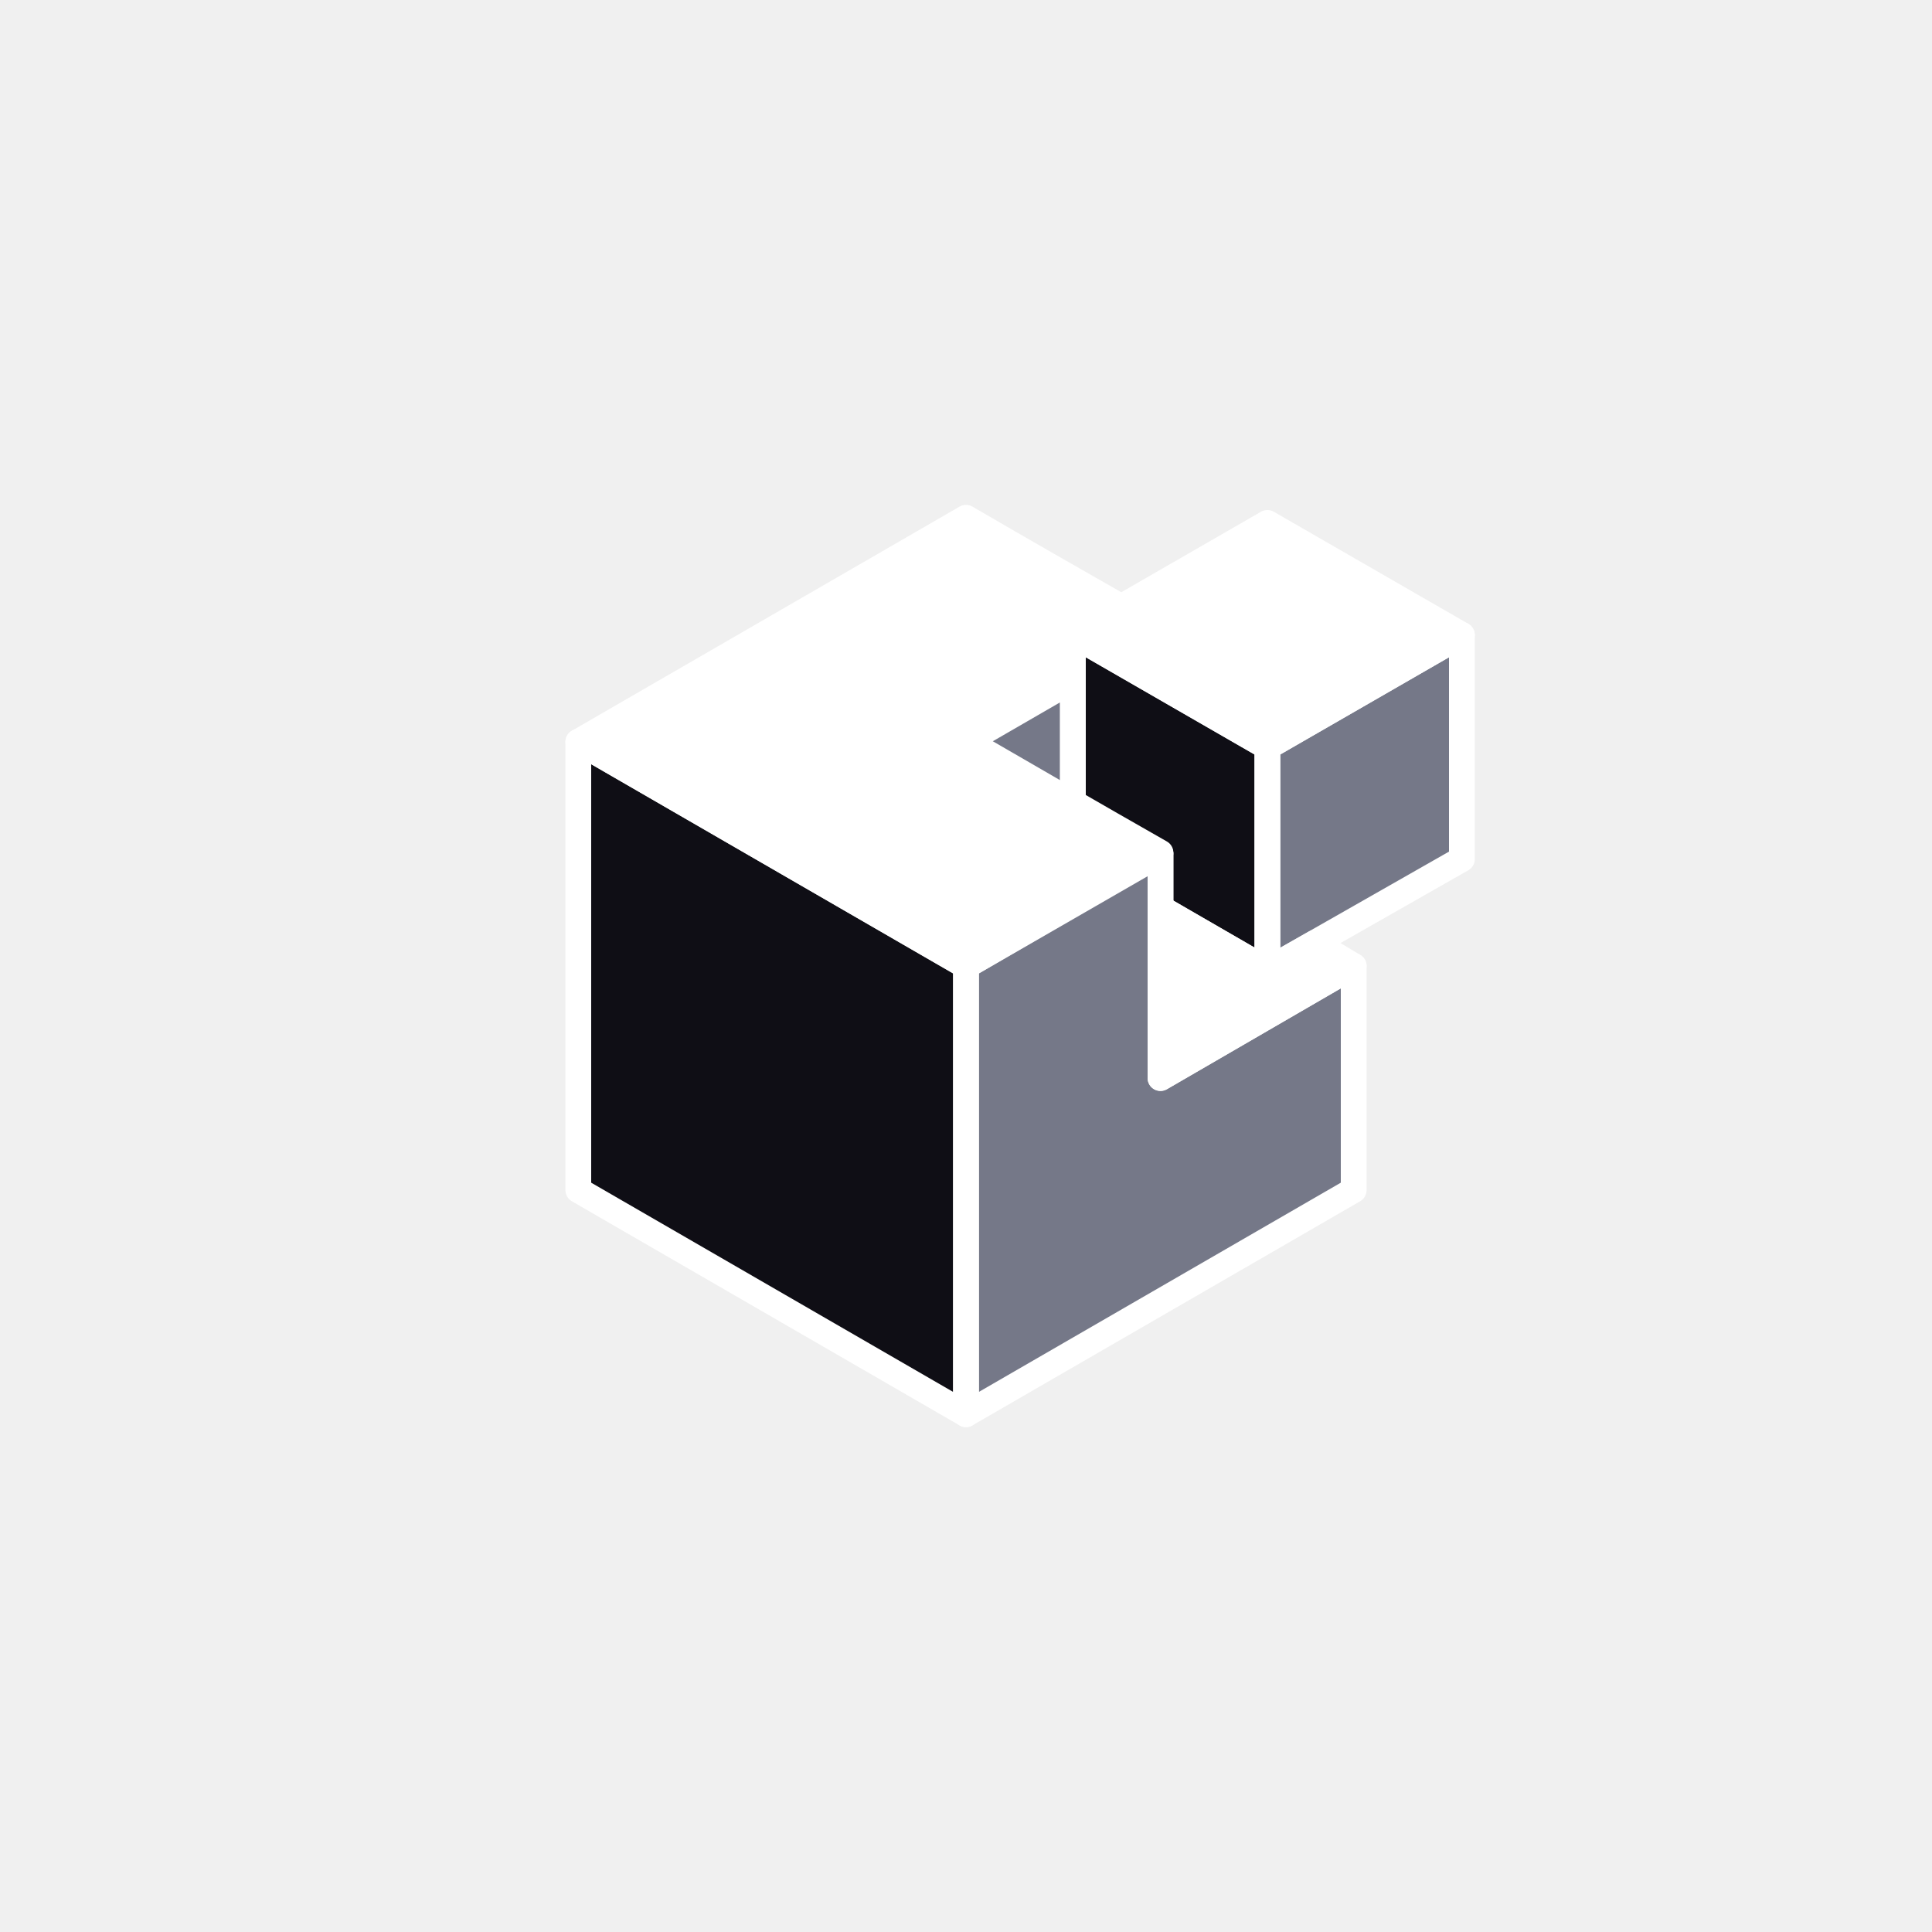
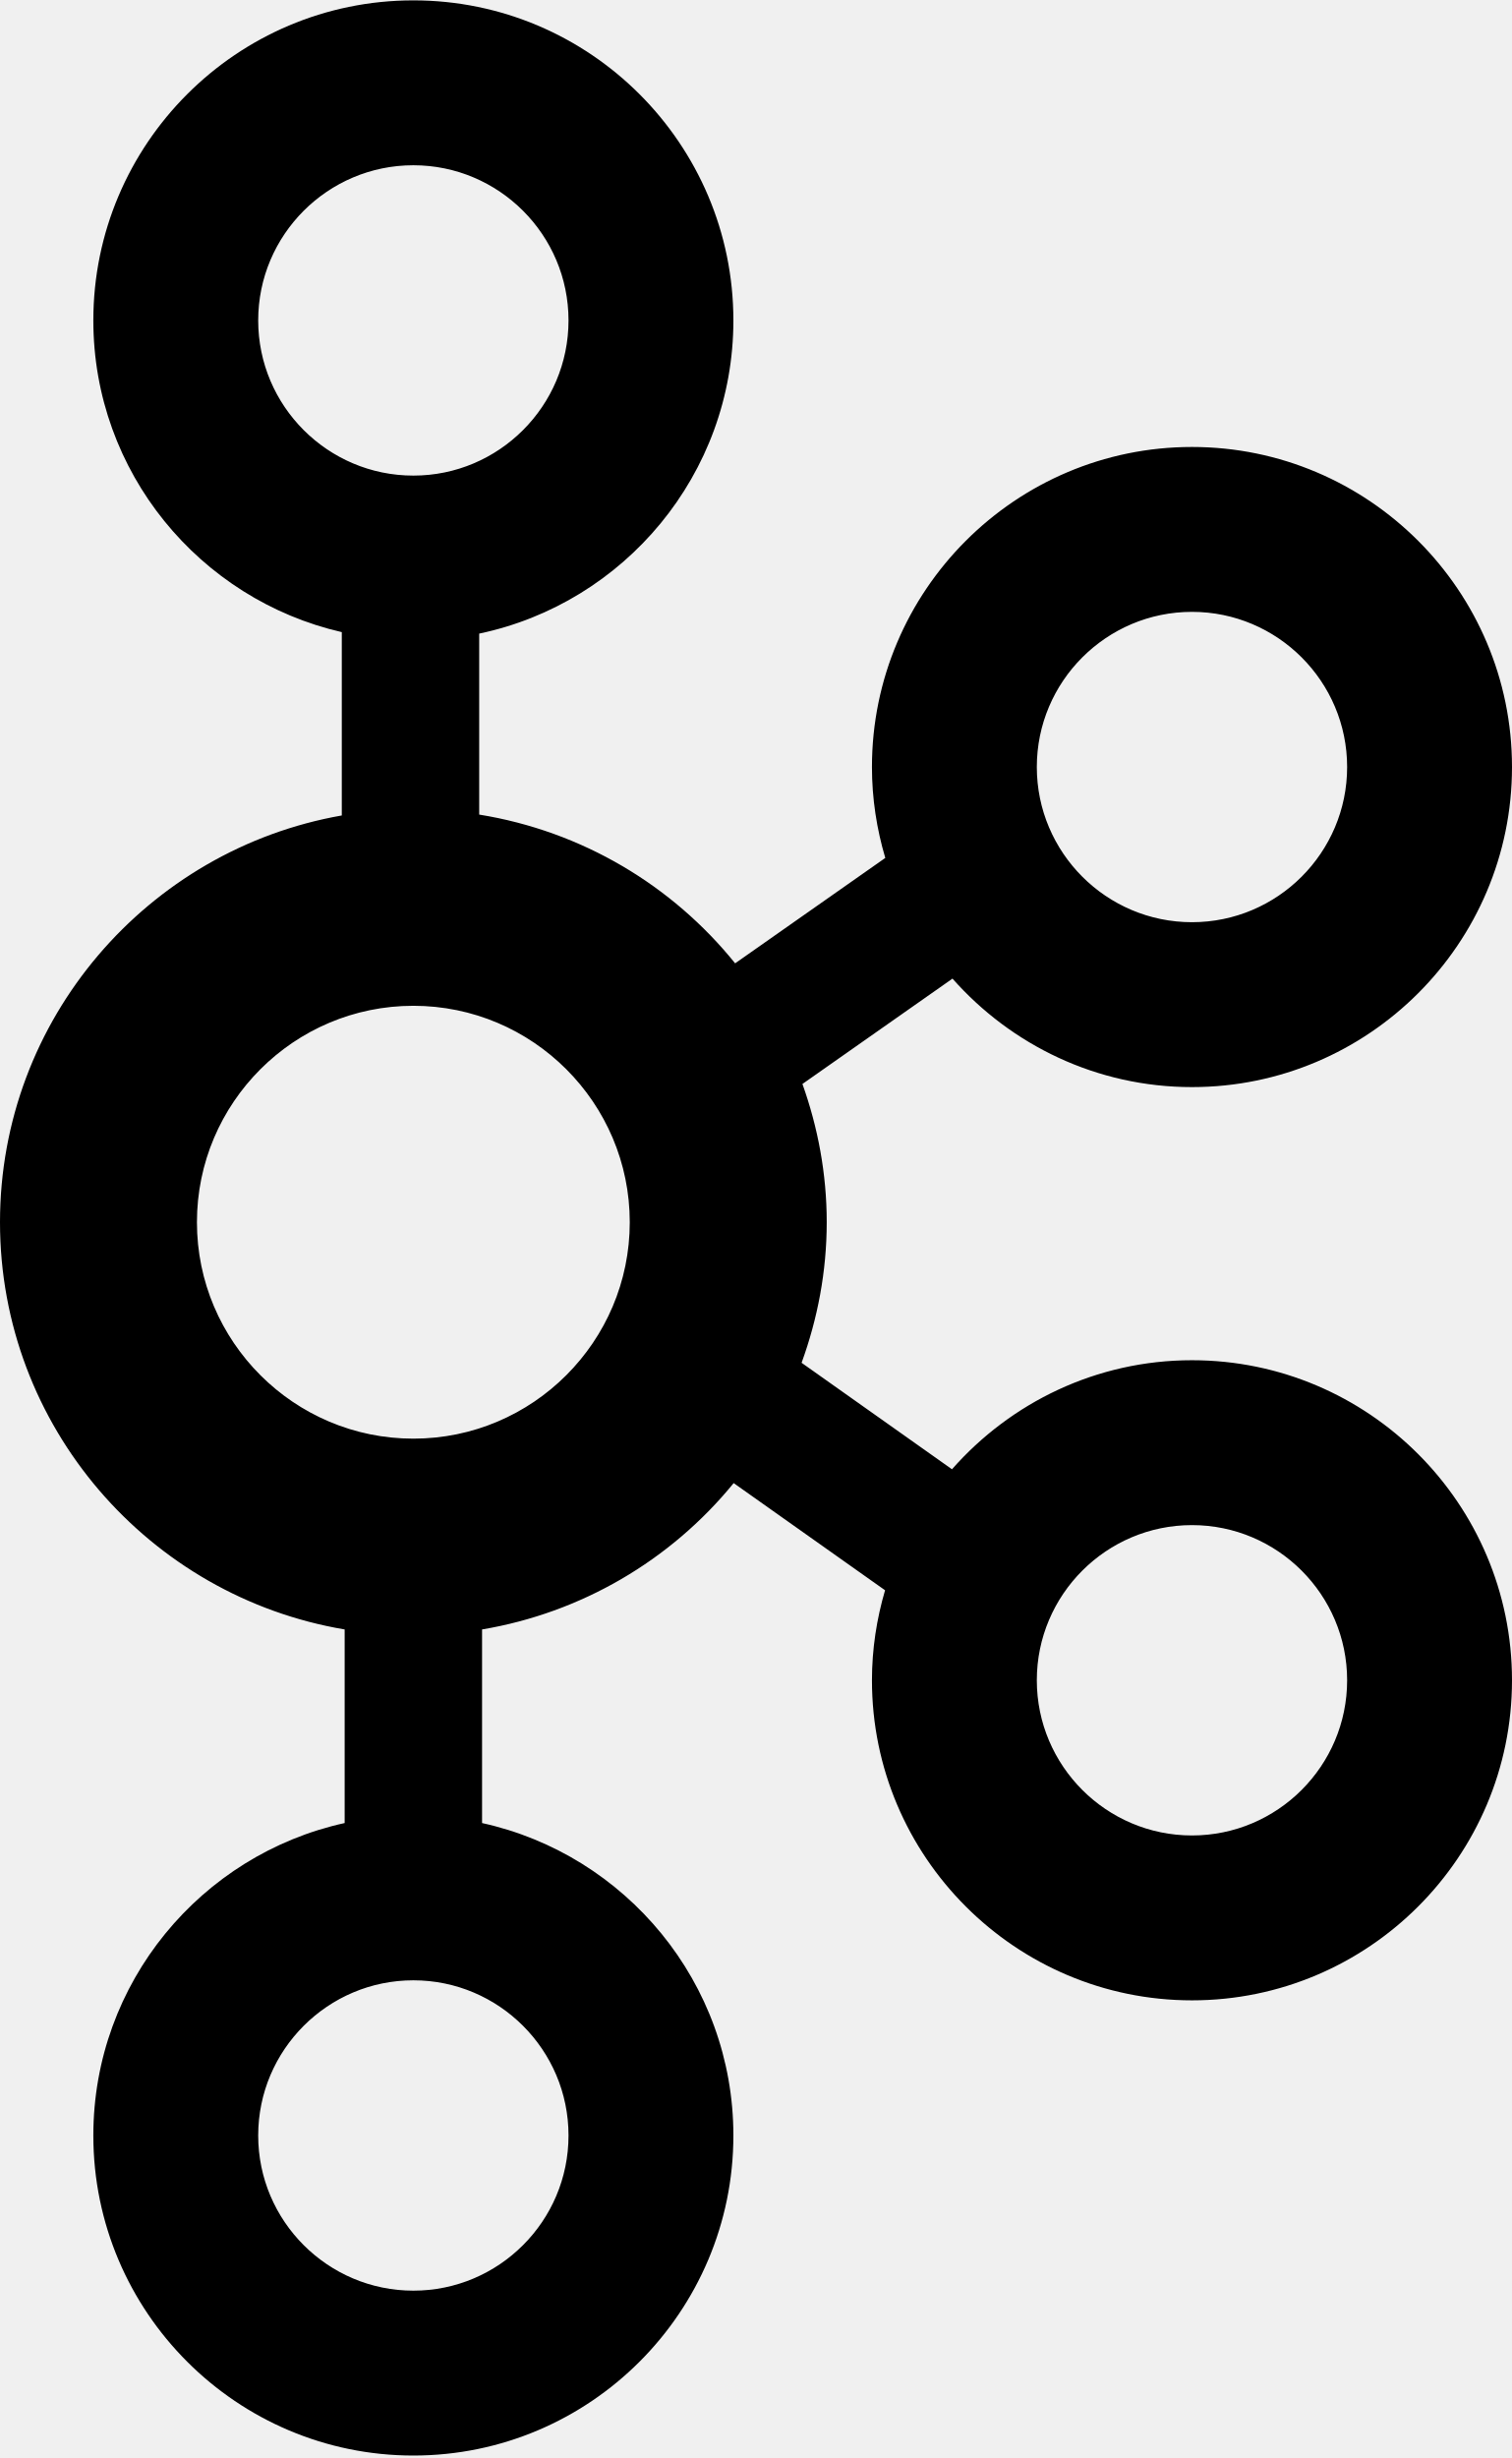
- <svg xmlns="http://www.w3.org/2000/svg" version="1.1" id="Layer_1" x="0px" y="0px" viewBox="0 0 150 150" style="enable-background:new 0 0 150 150;" xml:space="preserve">
-   <style type="text/css">
- 	.st0{fill:#FFFFFF;}
- 	.st1{fill:#757888;}
- 	.st2{fill:#0F0E15;}
- 	.st3{fill:none;stroke:#FFFFFF;stroke-width:2;stroke-linecap:round;stroke-linejoin:round;stroke-miterlimit:10;}
- </style>
-   <g>
-     <g>
-       <polygon class="st0" points="105.1,75 102.1,73.2 98.4,75.3 90.1,70.5 90.1,83.7   " />
-       <polygon class="st1" points="83.3,52.8 83.3,62.4 75,57.6   " />
-       <polygon class="st2" points="44.9,92.4 44.9,57.6 75,75 75,109.8   " />
-       <polygon class="st0" points="83.3,49.3 98.4,40.6 113.5,49.3 98.4,58   " />
-       <polygon class="st2" points="90.1,66.3 83.3,62.4 83.3,49.3 98.4,58 98.4,75.3 90.1,70.5   " />
-       <polygon class="st1" points="113.5,66.7 113.5,49.3 98.4,58 98.4,75.3   " />
-       <path class="st0" d="M44.9,57.6L75,40.2c3.4,2,12,6.9,12,6.9l-3.7,2.1v3.5c0,0-5.2,3-8.3,4.8c5,2.9,10,5.8,15.1,8.7L75,75    L44.9,57.6z" />
-       <polygon class="st1" points="105.1,75 90.1,83.7 90.1,66.3 75,75 75,109.8 105.1,92.4   " />
-     </g>
-     <g>
-       <polygon class="st3" points="105.1,75 102.1,73.2 98.4,75.3 90.1,70.5 90.1,83.7   " />
-       <polygon class="st3" points="83.3,52.8 83.3,62.4 75,57.6   " />
-       <polygon class="st3" points="44.9,92.4 44.9,57.6 75,75 75,109.8   " />
-       <polygon class="st3" points="83.3,49.3 98.4,40.6 113.5,49.3 98.4,58   " />
-       <polygon class="st3" points="90.1,66.3 83.3,62.4 83.3,49.3 98.4,58 98.4,75.3 90.1,70.5   " />
-       <polygon class="st3" points="113.5,66.7 113.5,49.3 98.4,58 98.4,75.3   " />
-       <path class="st3" d="M44.9,57.6L75,40.2c3.4,2,12,6.9,12,6.9l-3.7,2.1v3.5c0,0-5.2,3-8.3,4.8c5,2.9,10,5.8,15.1,8.7L75,75    L44.9,57.6z" />
-       <polygon class="st3" points="105.1,75 90.1,83.7 90.1,66.3 75,75 75,109.8 105.1,92.4   " />
-     </g>
-   </g>
+ <svg xmlns="http://www.w3.org/2000/svg" width="1538" height="2500" viewBox="0 0 256 416" preserveAspectRatio="xMidYMid">
+   <path d="M201.816 230.216c-16.186 0-30.697 7.171-40.634 18.461l-25.463-18.026c2.703-7.442 4.255-15.433 4.255-23.797 0-8.219-1.498-16.076-4.112-23.408l25.406-17.835c9.936 11.233 24.409 18.365 40.548 18.365 29.875 0 54.184-24.305 54.184-54.184 0-29.879-24.309-54.184-54.184-54.184-29.875 0-54.184 24.305-54.184 54.184 0 5.348.808 10.505 2.258 15.389l-25.423 17.844c-10.62-13.175-25.911-22.374-43.333-25.182v-30.64c24.544-5.155 43.037-26.962 43.037-53.019C124.171 24.305 99.862 0 69.987 0 40.112 0 15.803 24.305 15.803 54.184c0 25.708 18.014 47.246 42.067 52.769v31.038C25.044 143.753 0 172.401 0 206.854c0 34.621 25.292 63.374 58.355 68.94v32.774c-24.299 5.341-42.552 27.011-42.552 52.894 0 29.879 24.309 54.184 54.184 54.184 29.875 0 54.184-24.305 54.184-54.184 0-25.883-18.253-47.553-42.552-52.894v-32.775a69.965 69.965 0 0 0 42.6-24.776l25.633 18.143c-1.423 4.84-2.22 9.946-2.22 15.24 0 29.879 24.309 54.184 54.184 54.184 29.875 0 54.184-24.305 54.184-54.184 0-29.879-24.309-54.184-54.184-54.184zm0-126.695c14.487 0 26.27 11.788 26.27 26.271s-11.783 26.27-26.27 26.27-26.27-11.787-26.27-26.27c0-14.483 11.783-26.271 26.27-26.271zm-158.1-49.337c0-14.483 11.784-26.27 26.271-26.27s26.27 11.787 26.27 26.27c0 14.483-11.783 26.27-26.27 26.27s-26.271-11.787-26.271-26.27zm52.541 307.278c0 14.483-11.783 26.27-26.27 26.27s-26.271-11.787-26.271-26.27c0-14.483 11.784-26.27 26.271-26.27s26.27 11.787 26.27 26.27zm-26.272-117.97c-20.205 0-36.642-16.434-36.642-36.638 0-20.205 16.437-36.642 36.642-36.642 20.204 0 36.641 16.437 36.641 36.642 0 20.204-16.437 36.638-36.641 36.638zm131.831 67.179c-14.487 0-26.27-11.788-26.27-26.271s11.783-26.27 26.27-26.27 26.27 11.787 26.27 26.27c0 14.483-11.783 26.271-26.27 26.271z" />
</svg>
